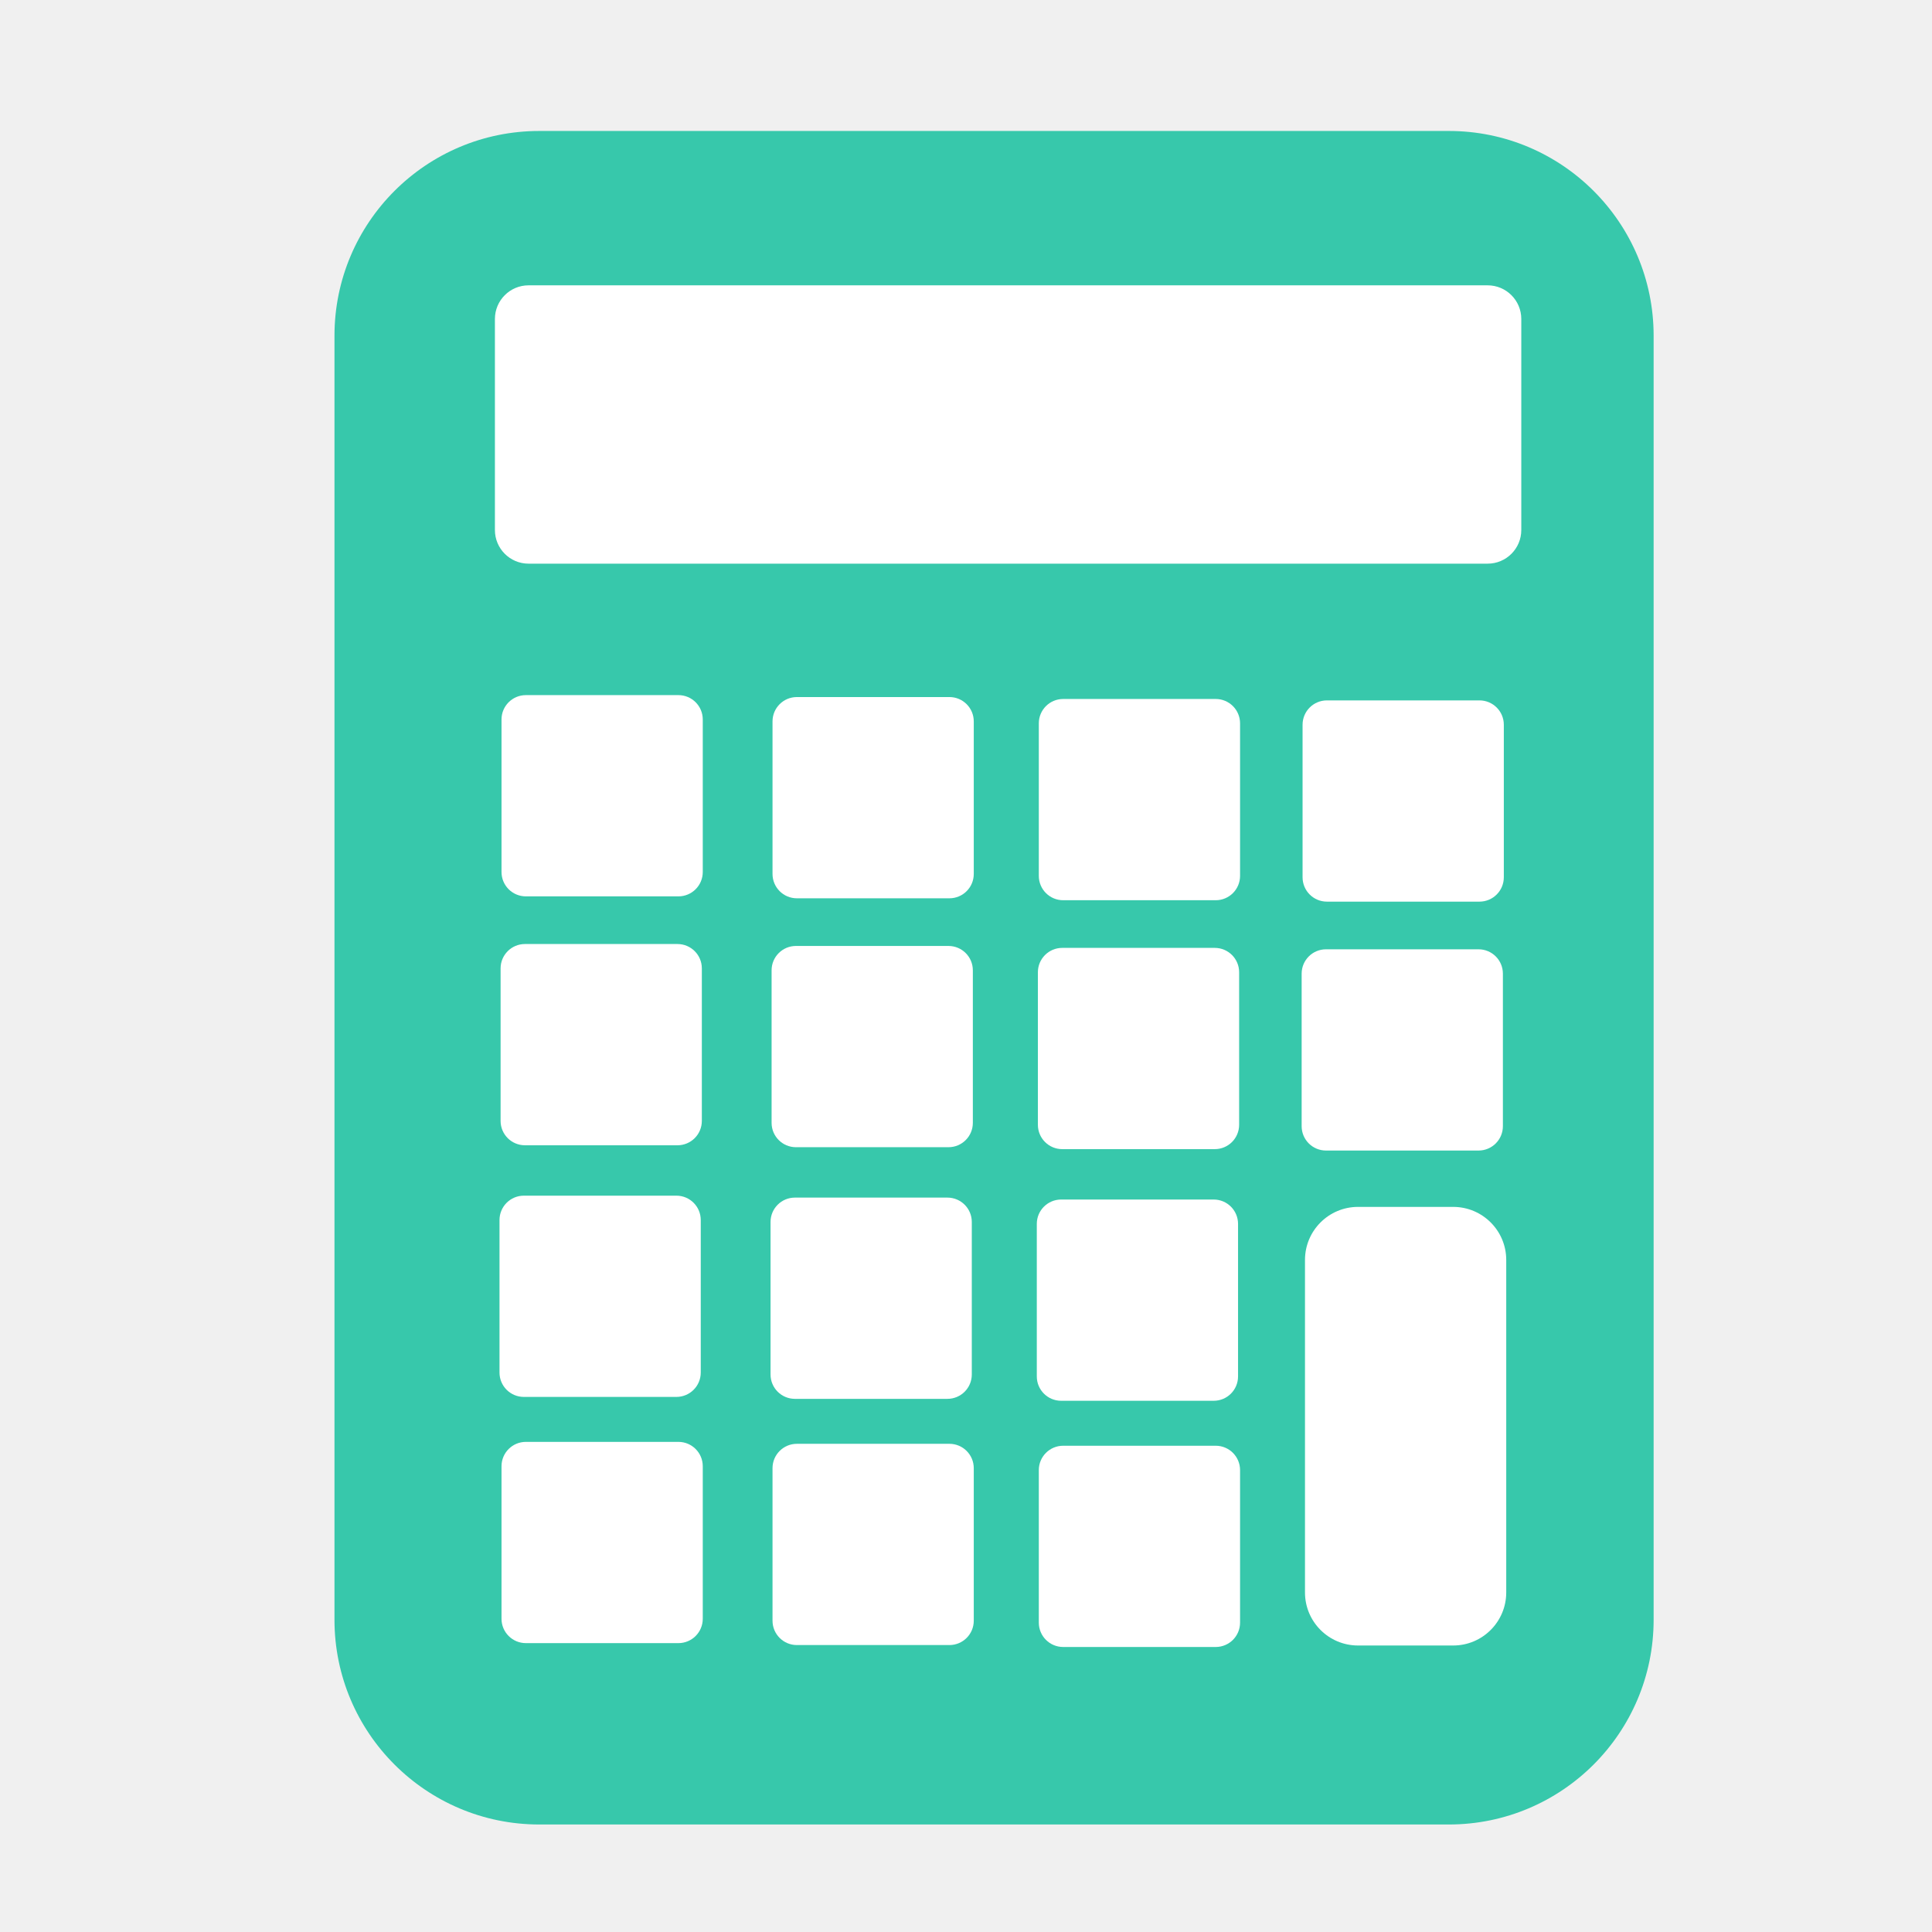
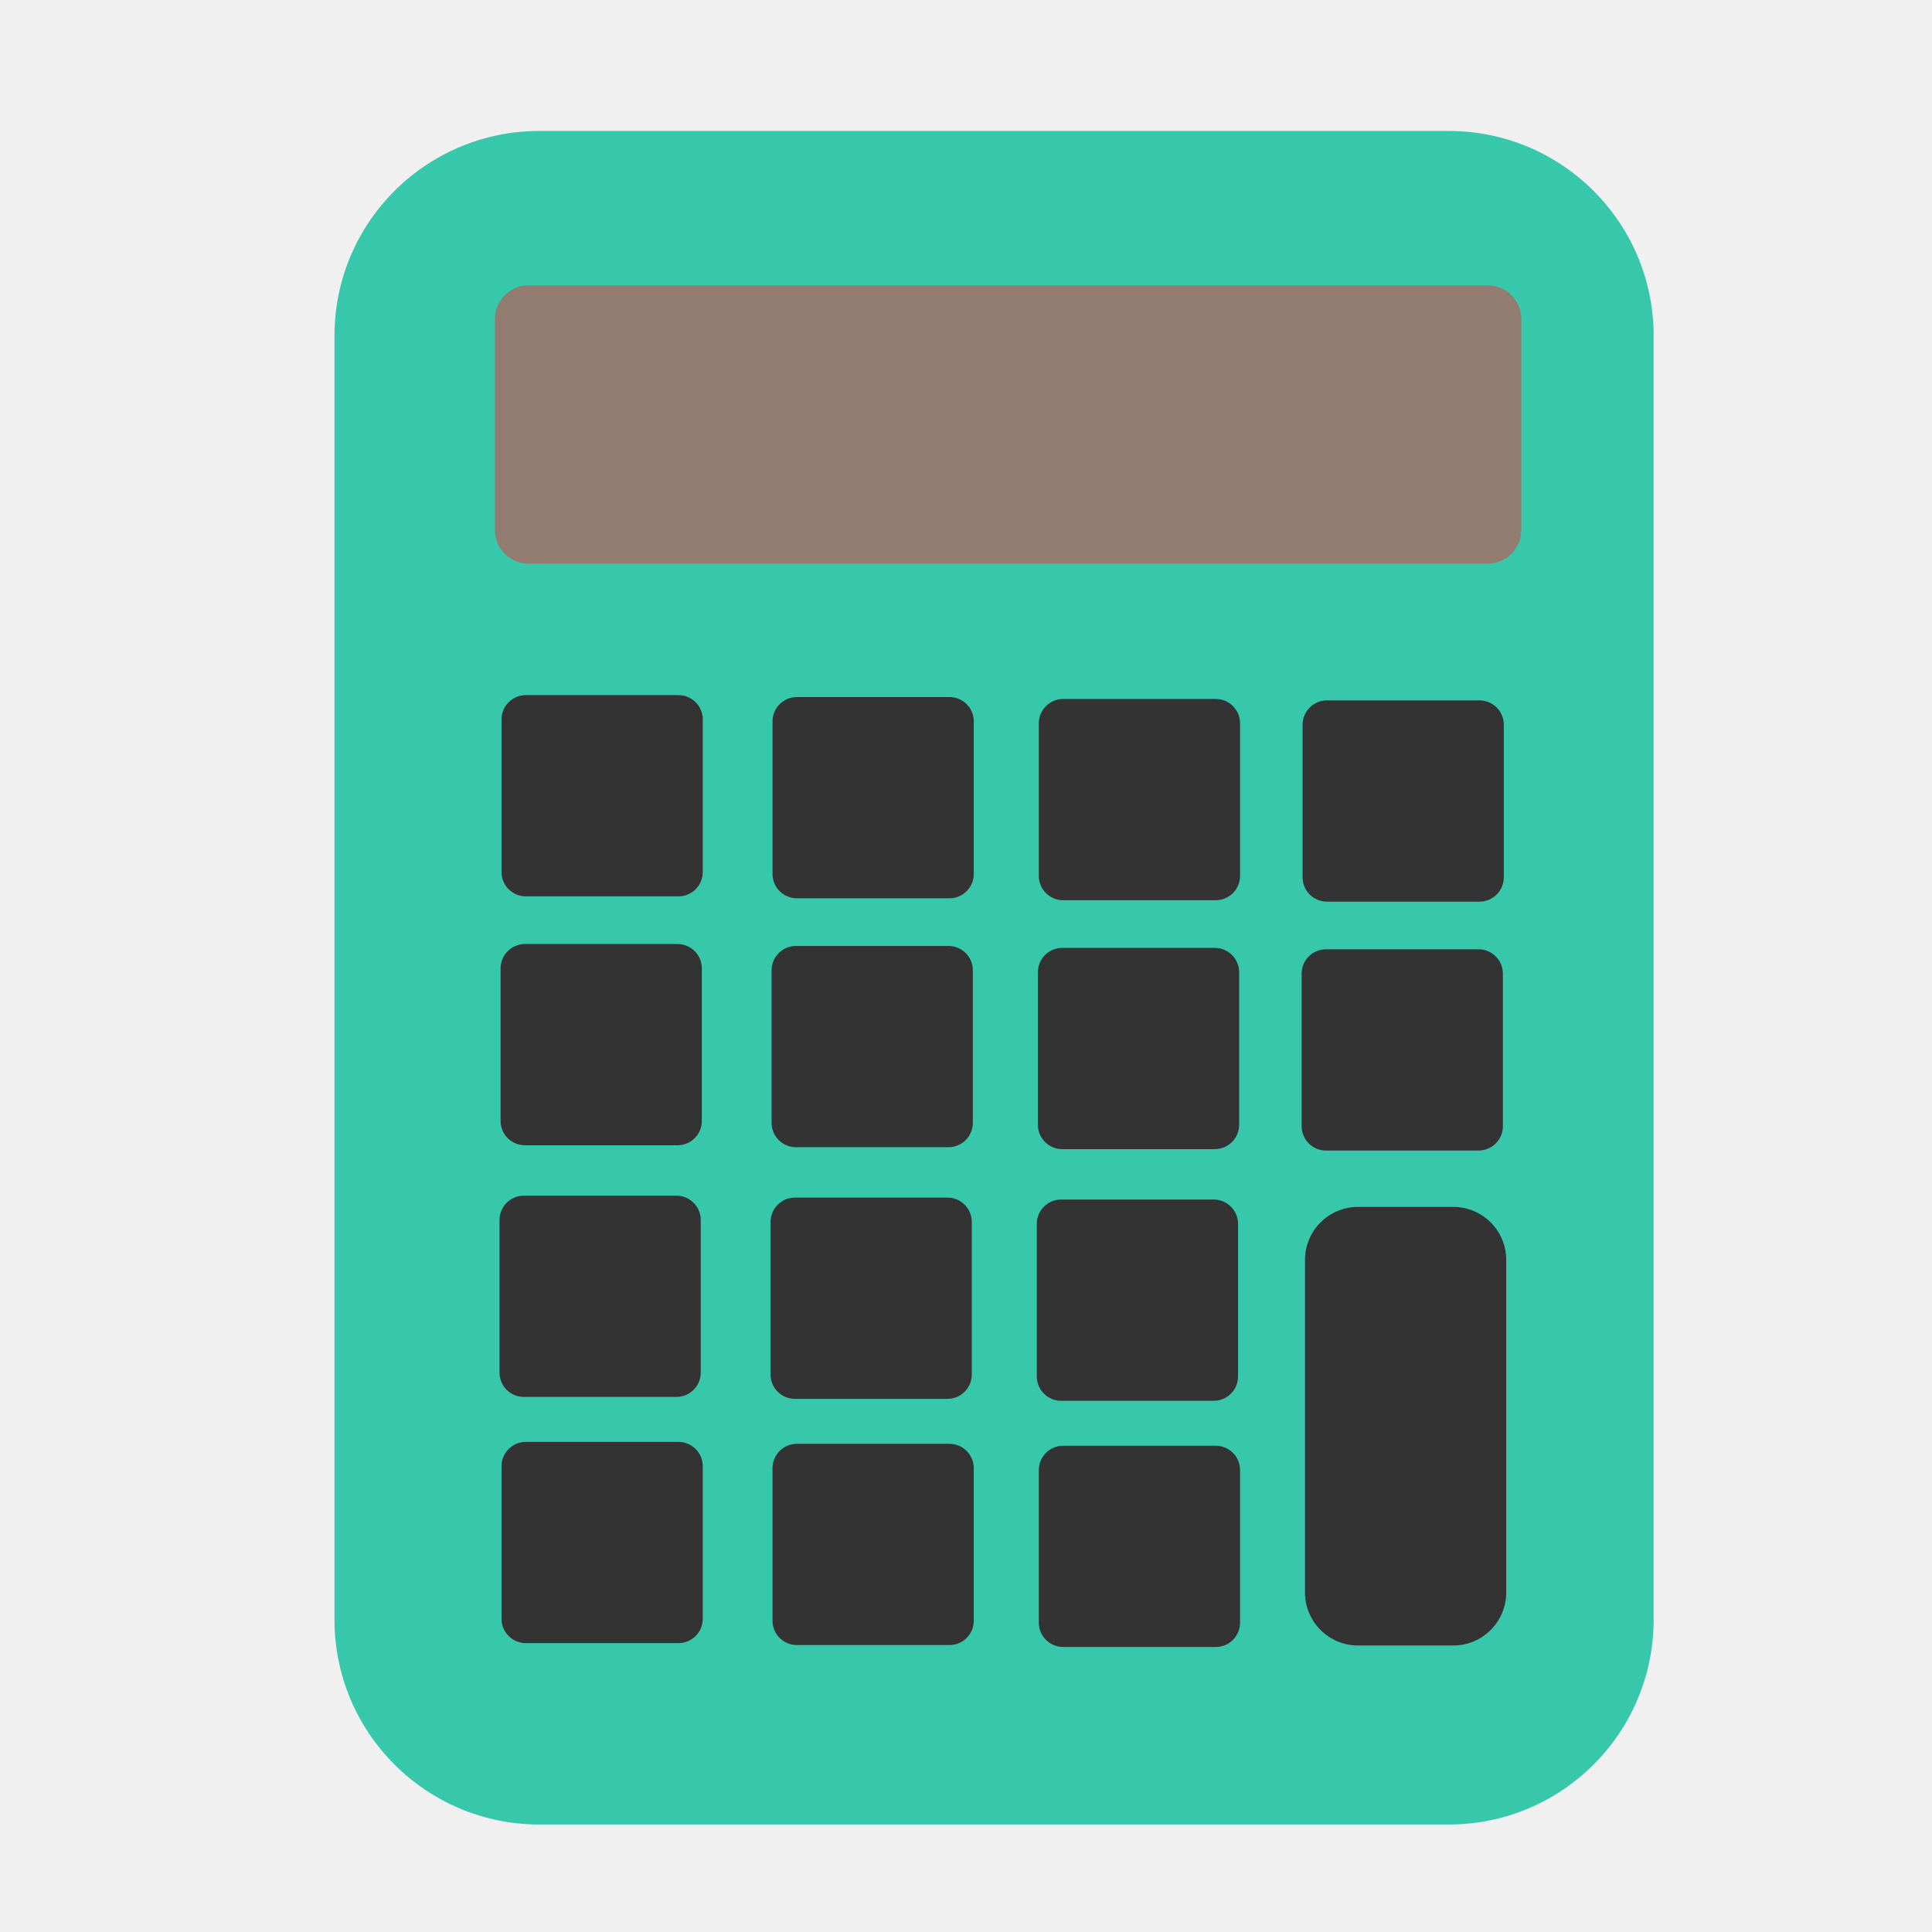
<svg xmlns="http://www.w3.org/2000/svg" width="48" height="48" viewBox="0 0 48 48" version="1.1" id="svg6">
  <defs id="defs10" />
  <path d="M0 0h48v48h-48z" id="path2" fill="none" />
  <rect style="opacity:1;fill:#37c8ab;fill-opacity:1;stroke:none;stroke-width:0.958;stroke-linecap:round;stroke-linejoin:bevel;stroke-miterlimit:4;stroke-dasharray:none;stroke-dashoffset:0;stroke-opacity:1;paint-order:normal" id="rect816" width="32.774" height="42.075" x="8.31" y="3.254" ry="5.088" />
-   <rect style="opacity:1;fill:#ffffff;fill-opacity:1;stroke:none;stroke-width:0.343;stroke-linecap:round;stroke-linejoin:bevel;stroke-miterlimit:4;stroke-dasharray:none;stroke-dashoffset:0;stroke-opacity:1;paint-order:normal" id="rect816-3" width="25.5" height="6.915" x="12.296" y="7.089" ry="0.836" />
-   <rect style="opacity:1;fill:#ffffff;fill-opacity:1;stroke:none;stroke-width:0.129;stroke-linecap:round;stroke-linejoin:bevel;stroke-miterlimit:4;stroke-dasharray:none;stroke-dashoffset:0;stroke-opacity:1;paint-order:normal" id="rect816-3-6" width="5" height="5" x="12.437" y="23.454" ry="0.605" />
-   <rect style="opacity:1;fill:#ffffff;fill-opacity:1;stroke:none;stroke-width:0.129;stroke-linecap:round;stroke-linejoin:bevel;stroke-miterlimit:4;stroke-dasharray:none;stroke-dashoffset:0;stroke-opacity:1;paint-order:normal" id="rect816-3-6-3" width="5" height="5" x="19.17" y="23.502" ry="0.605" />
-   <rect style="opacity:1;fill:#ffffff;fill-opacity:1;stroke:none;stroke-width:0.129;stroke-linecap:round;stroke-linejoin:bevel;stroke-miterlimit:4;stroke-dasharray:none;stroke-dashoffset:0;stroke-opacity:1;paint-order:normal" id="rect816-3-6-5" width="5" height="5" x="25.786" y="23.55" ry="0.605" />
-   <rect style="opacity:1;fill:#ffffff;fill-opacity:1;stroke:none;stroke-width:0.129;stroke-linecap:round;stroke-linejoin:bevel;stroke-miterlimit:4;stroke-dasharray:none;stroke-dashoffset:0;stroke-opacity:1;paint-order:normal" id="rect816-3-6-2" width="5" height="5" x="12.41" y="29.706" ry="0.605" />
-   <rect style="opacity:1;fill:#ffffff;fill-opacity:1;stroke:none;stroke-width:0.129;stroke-linecap:round;stroke-linejoin:bevel;stroke-miterlimit:4;stroke-dasharray:none;stroke-dashoffset:0;stroke-opacity:1;paint-order:normal" id="rect816-3-6-3-9" width="5" height="5" x="19.144" y="29.754" ry="0.605" />
-   <rect style="opacity:1;fill:#ffffff;fill-opacity:1;stroke:none;stroke-width:0.129;stroke-linecap:round;stroke-linejoin:bevel;stroke-miterlimit:4;stroke-dasharray:none;stroke-dashoffset:0;stroke-opacity:1;paint-order:normal" id="rect816-3-6-5-1" width="5" height="5" x="25.759" y="29.802" ry="0.605" />
-   <rect style="opacity:1;fill:#ffffff;fill-opacity:1;stroke:none;stroke-width:0.129;stroke-linecap:round;stroke-linejoin:bevel;stroke-miterlimit:4;stroke-dasharray:none;stroke-dashoffset:0;stroke-opacity:1;paint-order:normal" id="rect816-3-6-7" width="5" height="5" x="12.46" y="35.823" ry="0.605" />
-   <rect style="opacity:1;fill:#ffffff;fill-opacity:1;stroke:none;stroke-width:0.129;stroke-linecap:round;stroke-linejoin:bevel;stroke-miterlimit:4;stroke-dasharray:none;stroke-dashoffset:0;stroke-opacity:1;paint-order:normal" id="rect816-3-6-3-0" width="5" height="5" x="19.193" y="35.871" ry="0.605" />
-   <rect style="opacity:1;fill:#ffffff;fill-opacity:1;stroke:none;stroke-width:0.129;stroke-linecap:round;stroke-linejoin:bevel;stroke-miterlimit:4;stroke-dasharray:none;stroke-dashoffset:0;stroke-opacity:1;paint-order:normal" id="rect816-3-6-5-9" width="5" height="5" x="25.809" y="35.919" ry="0.605" />
-   <rect style="opacity:1;fill:#ffffff;fill-opacity:1;stroke:none;stroke-width:0.129;stroke-linecap:round;stroke-linejoin:bevel;stroke-miterlimit:4;stroke-dasharray:none;stroke-dashoffset:0;stroke-opacity:1;paint-order:normal" id="rect816-3-6-60" width="5" height="5" x="12.46" y="17.27" ry="0.605" />
-   <rect style="opacity:1;fill:#ffffff;fill-opacity:1;stroke:none;stroke-width:0.129;stroke-linecap:round;stroke-linejoin:bevel;stroke-miterlimit:4;stroke-dasharray:none;stroke-dashoffset:0;stroke-opacity:1;paint-order:normal" id="rect816-3-6-3-6" width="5" height="5" x="19.193" y="17.318" ry="0.605" />
-   <rect style="opacity:1;fill:#ffffff;fill-opacity:1;stroke:none;stroke-width:0.129;stroke-linecap:round;stroke-linejoin:bevel;stroke-miterlimit:4;stroke-dasharray:none;stroke-dashoffset:0;stroke-opacity:1;paint-order:normal" id="rect816-3-6-5-2" width="5" height="5" x="25.809" y="17.366" ry="0.605" />
-   <rect style="opacity:1;fill:#ffffff;fill-opacity:1;stroke:none;stroke-width:0.19;stroke-linecap:round;stroke-linejoin:bevel;stroke-miterlimit:4;stroke-dasharray:none;stroke-dashoffset:0;stroke-opacity:1;paint-order:normal" id="rect816-3-6-6-3-1" width="5" height="10.897" x="32.422" y="29.985" ry="1.318" />
-   <rect style="opacity:1;fill:#ffffff;fill-opacity:1;stroke:none;stroke-width:0.129;stroke-linecap:round;stroke-linejoin:bevel;stroke-miterlimit:4;stroke-dasharray:none;stroke-dashoffset:0;stroke-opacity:1;paint-order:normal" id="rect816-3-6-6-8" width="5" height="5" x="32.339" y="23.585" ry="0.605" />
-   <rect style="opacity:1;fill:#ffffff;fill-opacity:1;stroke:none;stroke-width:0.129;stroke-linecap:round;stroke-linejoin:bevel;stroke-miterlimit:4;stroke-dasharray:none;stroke-dashoffset:0;stroke-opacity:1;paint-order:normal" id="rect816-3-6-6-6-7" width="5" height="5" x="32.362" y="17.401" ry="0.605" />
+   <rect style="opacity:1;fill:#917c6f;fill-opacity:1;stroke:none;stroke-width:0.343;stroke-linecap:round;stroke-linejoin:bevel;stroke-miterlimit:4;stroke-dasharray:none;stroke-dashoffset:0;stroke-opacity:1;paint-order:normal" id="rect816-3" width="25.5" height="6.915" x="12.296" y="7.089" ry="0.836" />
+   <rect style="opacity:1;fill:#333333;fill-opacity:1;stroke:none;stroke-width:0.129;stroke-linecap:round;stroke-linejoin:bevel;stroke-miterlimit:4;stroke-dasharray:none;stroke-dashoffset:0;stroke-opacity:1;paint-order:normal" id="rect816-3-6" width="5" height="5" x="12.437" y="23.454" ry="0.605" />
+   <rect style="opacity:1;fill:#333333;fill-opacity:1;stroke:none;stroke-width:0.129;stroke-linecap:round;stroke-linejoin:bevel;stroke-miterlimit:4;stroke-dasharray:none;stroke-dashoffset:0;stroke-opacity:1;paint-order:normal" id="rect816-3-6-3" width="5" height="5" x="19.17" y="23.502" ry="0.605" />
+   <rect style="opacity:1;fill:#333333;fill-opacity:1;stroke:none;stroke-width:0.129;stroke-linecap:round;stroke-linejoin:bevel;stroke-miterlimit:4;stroke-dasharray:none;stroke-dashoffset:0;stroke-opacity:1;paint-order:normal" id="rect816-3-6-5" width="5" height="5" x="25.786" y="23.55" ry="0.605" />
+   <rect style="opacity:1;fill:#333333;fill-opacity:1;stroke:none;stroke-width:0.129;stroke-linecap:round;stroke-linejoin:bevel;stroke-miterlimit:4;stroke-dasharray:none;stroke-dashoffset:0;stroke-opacity:1;paint-order:normal" id="rect816-3-6-2" width="5" height="5" x="12.41" y="29.706" ry="0.605" />
+   <rect style="opacity:1;fill:#333333;fill-opacity:1;stroke:none;stroke-width:0.129;stroke-linecap:round;stroke-linejoin:bevel;stroke-miterlimit:4;stroke-dasharray:none;stroke-dashoffset:0;stroke-opacity:1;paint-order:normal" id="rect816-3-6-3-9" width="5" height="5" x="19.144" y="29.754" ry="0.605" />
+   <rect style="opacity:1;fill:#333333;fill-opacity:1;stroke:none;stroke-width:0.129;stroke-linecap:round;stroke-linejoin:bevel;stroke-miterlimit:4;stroke-dasharray:none;stroke-dashoffset:0;stroke-opacity:1;paint-order:normal" id="rect816-3-6-5-1" width="5" height="5" x="25.759" y="29.802" ry="0.605" />
+   <rect style="opacity:1;fill:#333333;fill-opacity:1;stroke:none;stroke-width:0.129;stroke-linecap:round;stroke-linejoin:bevel;stroke-miterlimit:4;stroke-dasharray:none;stroke-dashoffset:0;stroke-opacity:1;paint-order:normal" id="rect816-3-6-7" width="5" height="5" x="12.46" y="35.823" ry="0.605" />
+   <rect style="opacity:1;fill:#333333;fill-opacity:1;stroke:none;stroke-width:0.129;stroke-linecap:round;stroke-linejoin:bevel;stroke-miterlimit:4;stroke-dasharray:none;stroke-dashoffset:0;stroke-opacity:1;paint-order:normal" id="rect816-3-6-3-0" width="5" height="5" x="19.193" y="35.871" ry="0.605" />
+   <rect style="opacity:1;fill:#333333;fill-opacity:1;stroke:none;stroke-width:0.129;stroke-linecap:round;stroke-linejoin:bevel;stroke-miterlimit:4;stroke-dasharray:none;stroke-dashoffset:0;stroke-opacity:1;paint-order:normal" id="rect816-3-6-5-9" width="5" height="5" x="25.809" y="35.919" ry="0.605" />
+   <rect style="opacity:1;fill:#333333;fill-opacity:1;stroke:none;stroke-width:0.129;stroke-linecap:round;stroke-linejoin:bevel;stroke-miterlimit:4;stroke-dasharray:none;stroke-dashoffset:0;stroke-opacity:1;paint-order:normal" id="rect816-3-6-60" width="5" height="5" x="12.46" y="17.27" ry="0.605" />
+   <rect style="opacity:1;fill:#333333;fill-opacity:1;stroke:none;stroke-width:0.129;stroke-linecap:round;stroke-linejoin:bevel;stroke-miterlimit:4;stroke-dasharray:none;stroke-dashoffset:0;stroke-opacity:1;paint-order:normal" id="rect816-3-6-3-6" width="5" height="5" x="19.193" y="17.318" ry="0.605" />
+   <rect style="opacity:1;fill:#333333;fill-opacity:1;stroke:none;stroke-width:0.129;stroke-linecap:round;stroke-linejoin:bevel;stroke-miterlimit:4;stroke-dasharray:none;stroke-dashoffset:0;stroke-opacity:1;paint-order:normal" id="rect816-3-6-5-2" width="5" height="5" x="25.809" y="17.366" ry="0.605" />
+   <rect style="opacity:1;fill:#333333;fill-opacity:1;stroke:none;stroke-width:0.19;stroke-linecap:round;stroke-linejoin:bevel;stroke-miterlimit:4;stroke-dasharray:none;stroke-dashoffset:0;stroke-opacity:1;paint-order:normal" id="rect816-3-6-6-3-1" width="5" height="10.897" x="32.422" y="29.985" ry="1.318" />
+   <rect style="opacity:1;fill:#333333;fill-opacity:1;stroke:none;stroke-width:0.129;stroke-linecap:round;stroke-linejoin:bevel;stroke-miterlimit:4;stroke-dasharray:none;stroke-dashoffset:0;stroke-opacity:1;paint-order:normal" id="rect816-3-6-6-8" width="5" height="5" x="32.339" y="23.585" ry="0.605" />
+   <rect style="opacity:1;fill:#333333;fill-opacity:1;stroke:none;stroke-width:0.129;stroke-linecap:round;stroke-linejoin:bevel;stroke-miterlimit:4;stroke-dasharray:none;stroke-dashoffset:0;stroke-opacity:1;paint-order:normal" id="rect816-3-6-6-6-7" width="5" height="5" x="32.362" y="17.401" ry="0.605" />
</svg>
